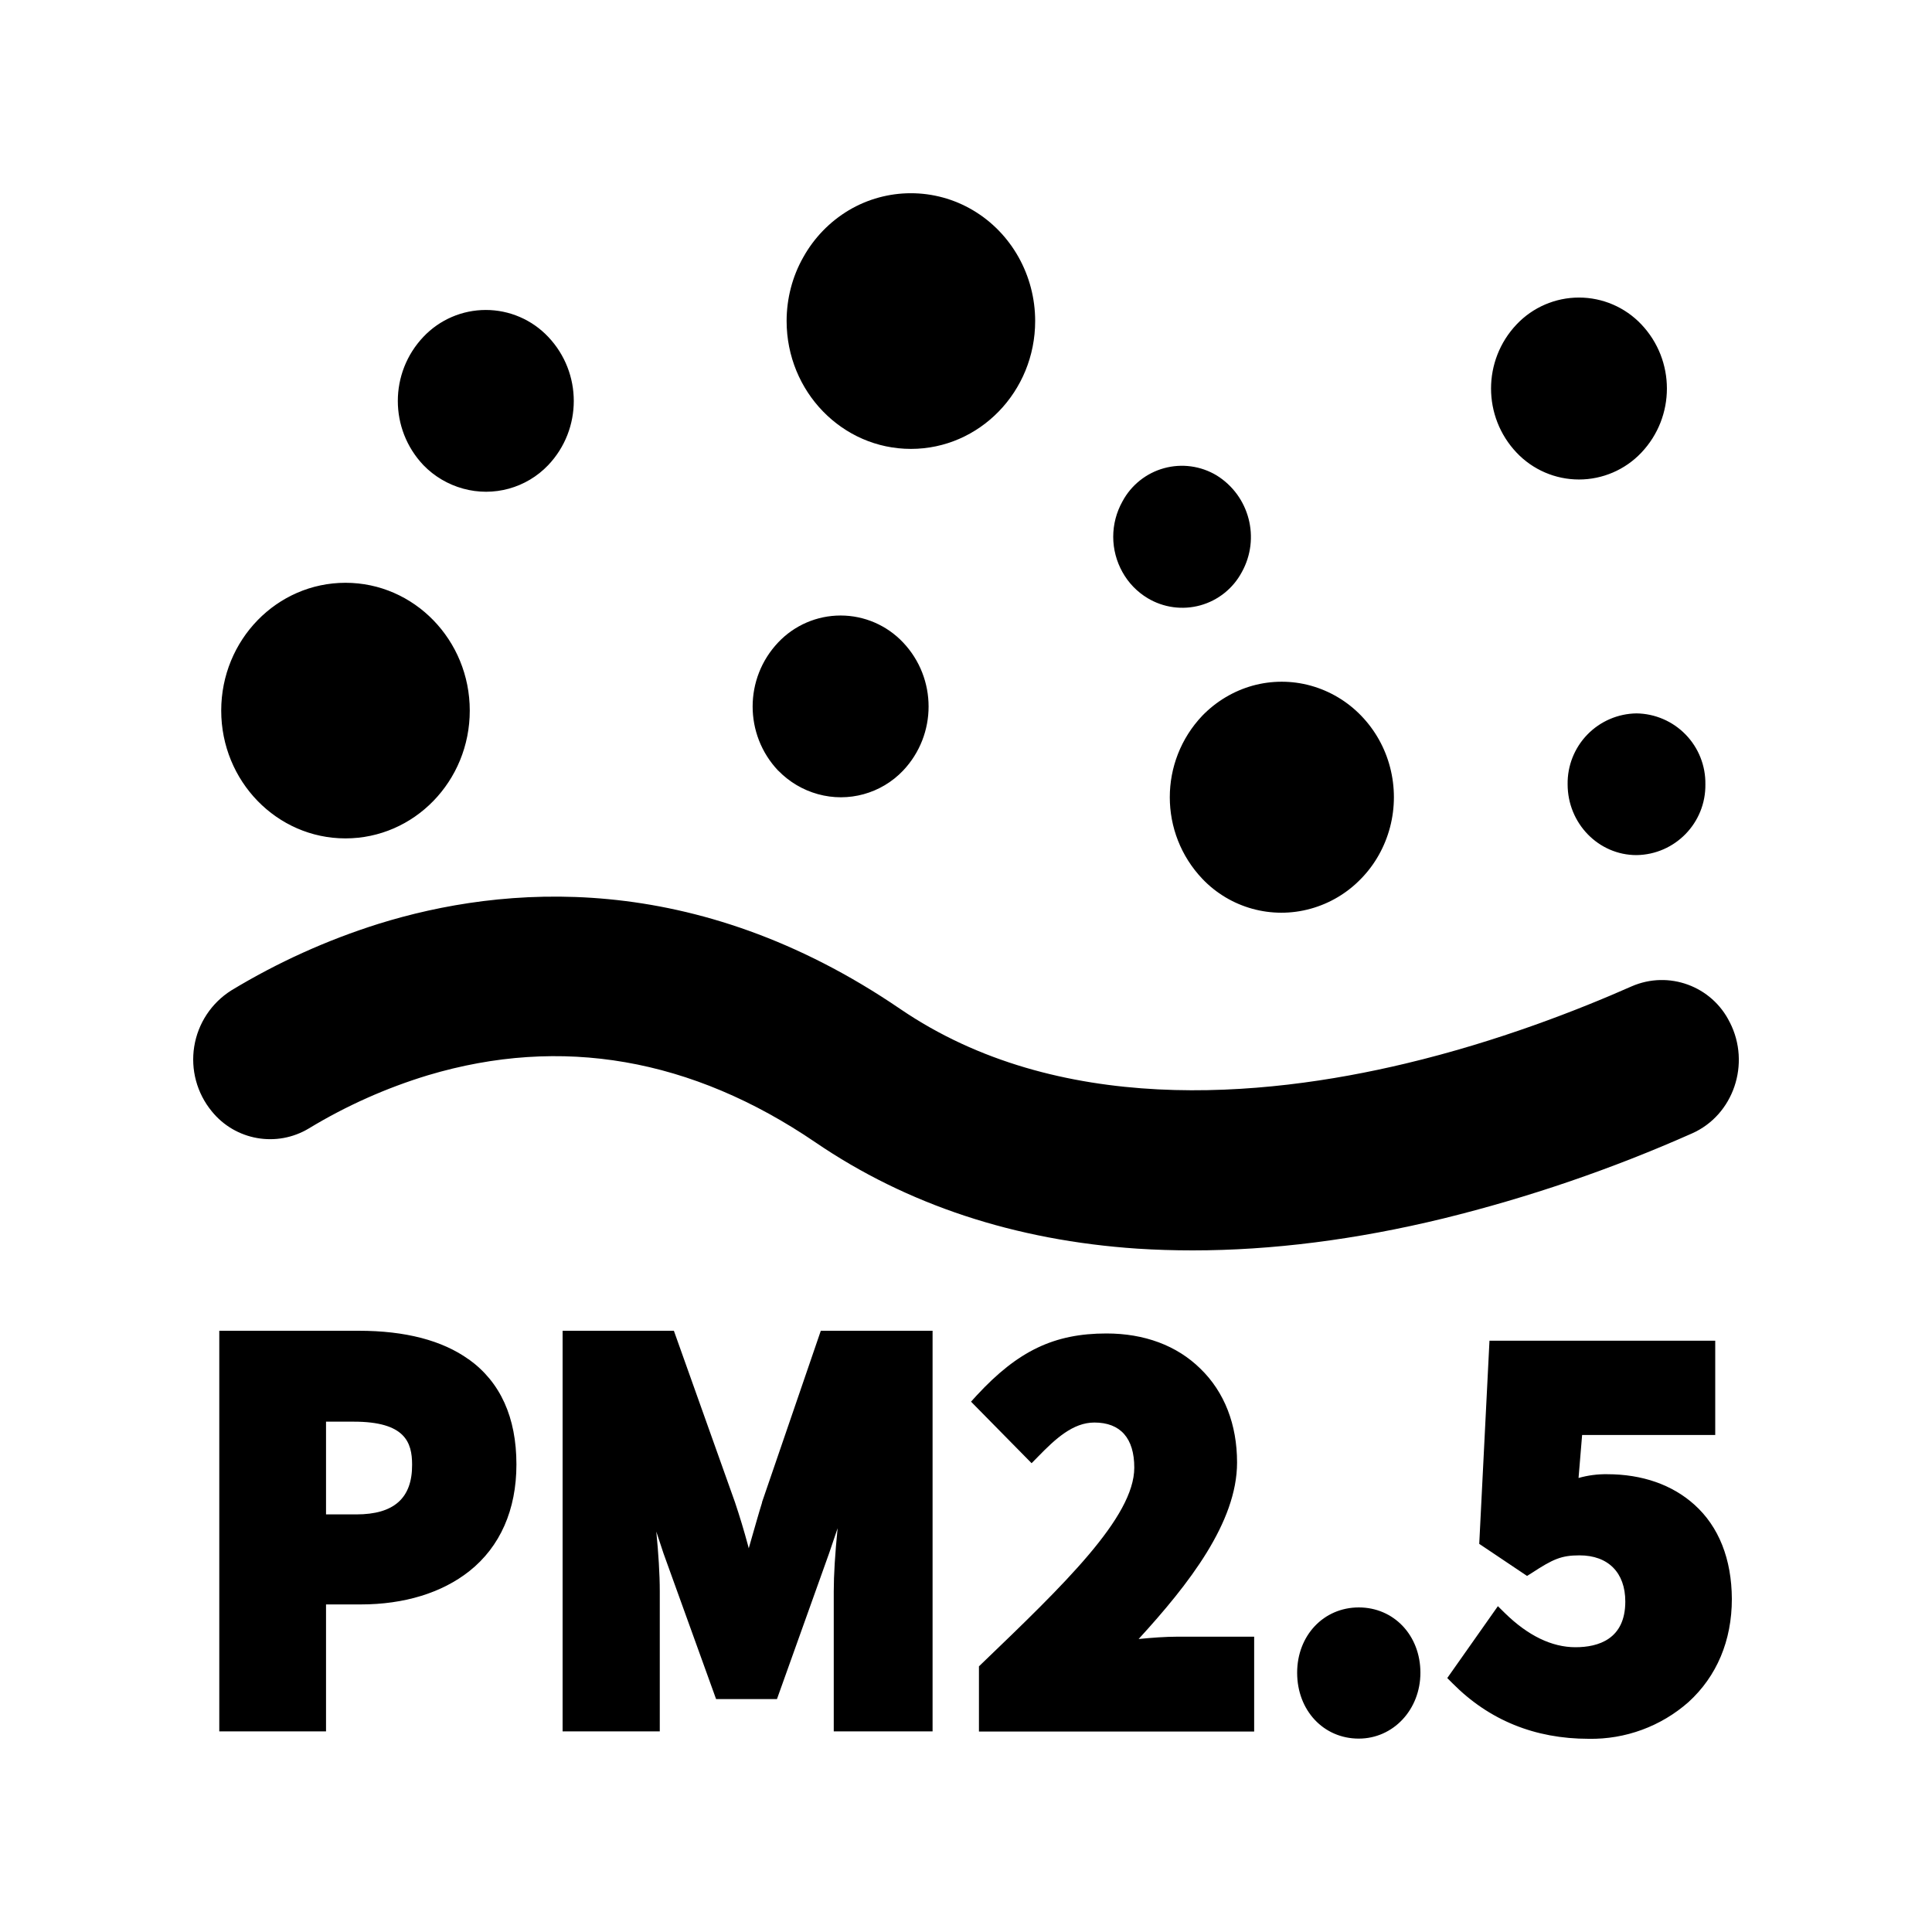
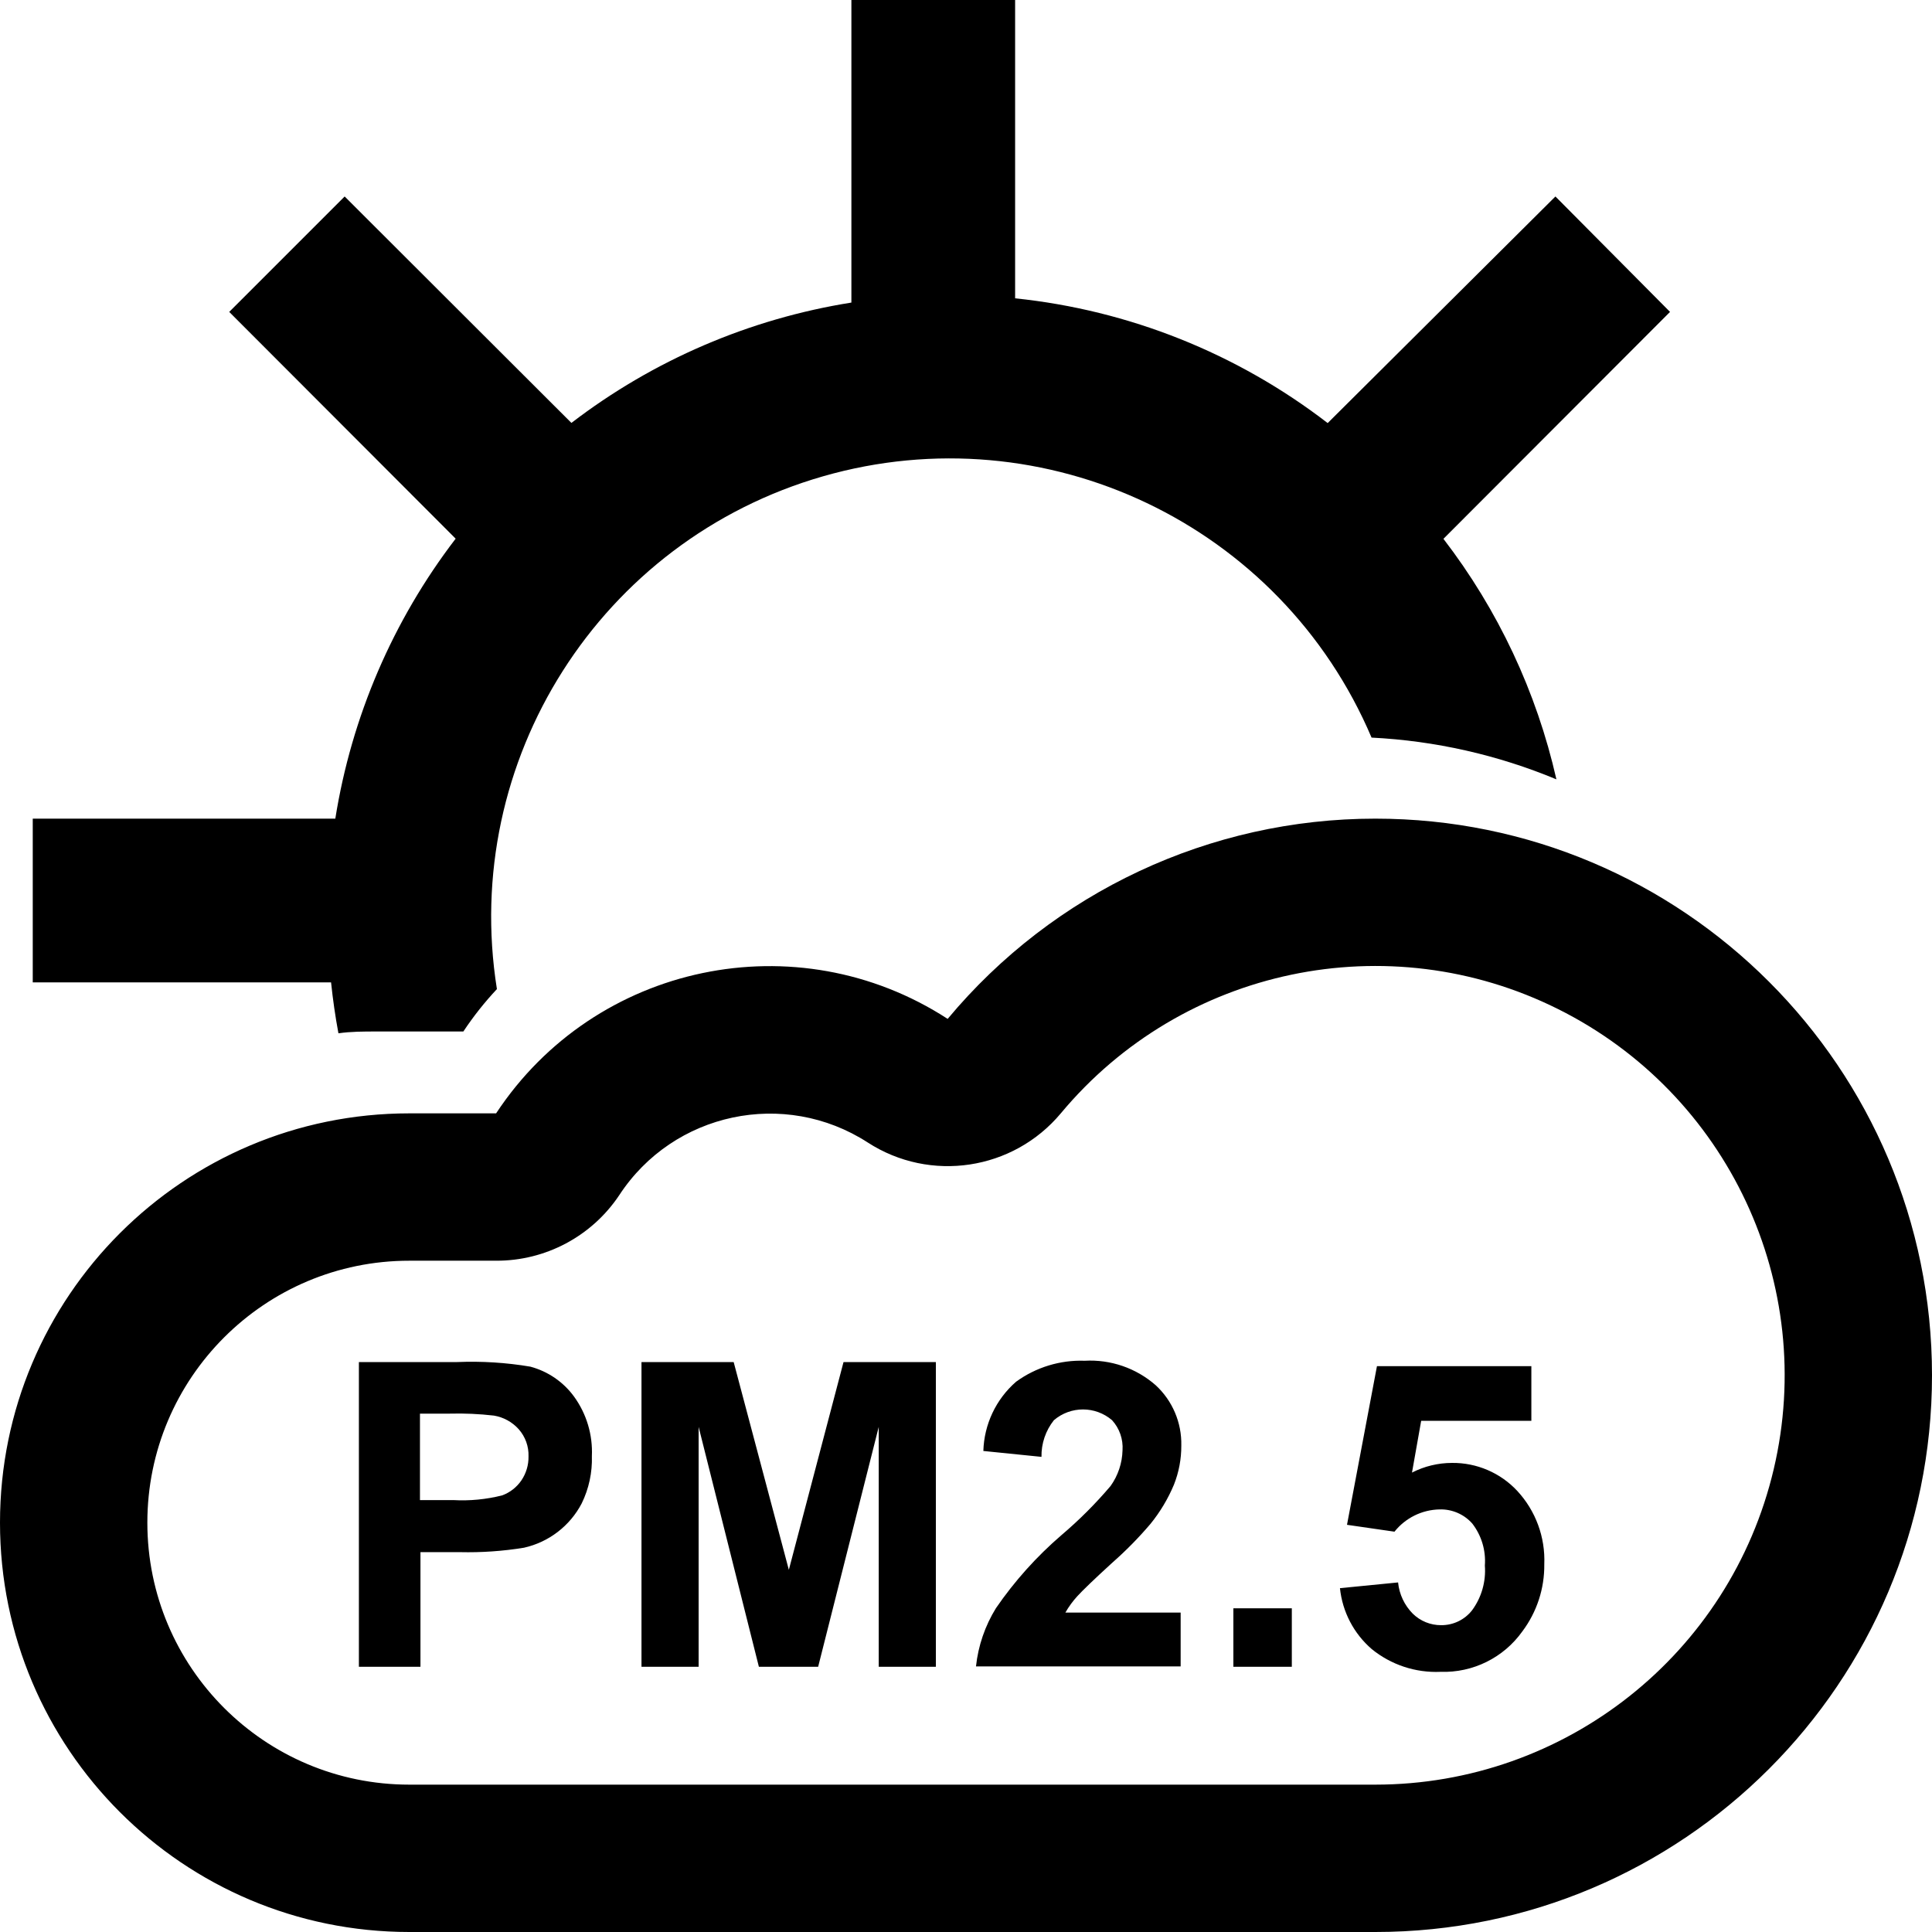
- <svg xmlns="http://www.w3.org/2000/svg" t="1703867283380" class="icon" viewBox="0 0 1024 1024" version="1.1" p-id="9483" width="200" height="200">
-   <path d="M916.838 541.901a40.09 40.09 0 0 0-52.07-19.098c-27.802 12.288-70.656 29.184-119.859 40.909-76.134 18.176-184.371 27.955-267.827-28.979-109.158-74.445-210.637-65.587-276.531-45.056a357.734 357.734 0 0 0-77.978 35.277 43.264 43.264 0 0 0-10.342 64.051 39.782 39.782 0 0 0 51.507 9.062 277.504 277.504 0 0 1 63.078-28.16c70.707-21.146 139.776-9.114 205.414 35.584 48.435 33.024 105.779 51.968 170.598 56.32 9.574 0.614 19.354 0.922 29.338 0.922 41.83 0 86.528-5.632 132.966-16.947a788.582 788.582 0 0 0 131.686-45.056c21.965-9.728 31.232-36.915 20.019-58.88zM224.41 246.528c5.786 5.99 13.056 10.24 20.992 12.442a45.517 45.517 0 0 0 45.158-12.442 49.408 49.408 0 0 0 0-67.994 45.517 45.517 0 0 0-66.15 0 49.408 49.408 0 0 0 0 67.994z m188.109 161.946c5.786 5.939 13.005 10.24 20.992 12.442a45.517 45.517 0 0 0 45.107-12.442 49.408 49.408 0 0 0 0-67.994 45.517 45.517 0 0 0-66.15 0 49.408 49.408 0 0 0 0 67.994zM803.84 239.923a45.517 45.517 0 0 0 66.099 0 49.408 49.408 0 0 0 0-67.994 45.517 45.517 0 0 0-66.099 0 49.408 49.408 0 0 0 0 67.994z m27.034 175.77c0 20.736 16.384 37.53 36.506 37.53a37.018 37.018 0 0 0 36.506-37.53 37.018 37.018 0 0 0-36.506-37.581 37.018 37.018 0 0 0-36.506 37.581z m-240.845-131.174a38.4 38.4 0 0 0 4.915 18.739 37.069 37.069 0 0 0 13.312 13.773 35.738 35.738 0 0 0 49.92-13.773 38.4 38.4 0 0 0-13.363-51.302 35.738 35.738 0 0 0-49.869 13.773 38.4 38.4 0 0 0-4.915 18.79z m47.206 181.248a57.856 57.856 0 0 0 57.446 15.872c10.138-2.816 19.302-8.243 26.675-15.872 7.424-7.578 12.698-17.05 15.411-27.392a62.874 62.874 0 0 0 0-31.693 61.542 61.542 0 0 0-15.36-27.392 59.136 59.136 0 0 0-26.675-15.872 57.856 57.856 0 0 0-30.822 0c-10.086 2.816-19.251 8.294-26.624 15.872a62.822 62.822 0 0 0 0 86.528zM117.248 376.627c0 37.376 29.491 67.738 65.843 67.738 36.403 0 65.894-30.31 65.894-67.738 0-37.376-29.491-67.738-65.843-67.738-36.403 0-65.894 30.31-65.894 67.738z m299.674-206.49c0 37.427 29.491 67.789 65.894 67.789 36.352 0 65.843-30.362 65.843-67.789 0-24.166-12.544-46.592-32.922-58.675a64.512 64.512 0 0 0-65.894 0 66.867 66.867 0 0 0-24.064 24.832c-5.837 10.24-8.858 22.016-8.858 33.843z m-168.448 550.4c-14.029-10.086-33.587-15.206-58.317-15.206H116.224v212.326h56.576v-67.277h18.432c23.04 0 42.957-6.144 57.498-17.613 16.384-13.005 24.986-32.563 24.986-56.576 0-24.934-8.499-43.674-25.242-55.706z m-59.597 82.125h-16.077v-49.152h14.694c27.187 0 30.925 10.906 30.925 22.784 0.102 17.715-9.574 26.368-29.542 26.368z m215.04-6.4v0.102c-1.741 5.53-3.379 11.469-5.018 17.101l-2.048 7.168-0.41-1.587a386.099 386.099 0 0 0-6.912-22.886l-32.358-90.829H298.189v212.326H349.696v-74.138c0-9.165-0.717-20.378-1.843-31.744l3.789 11.469 27.904 77.312h32.256l27.648-77.312 4.506-13.261c-1.382 13.722-2.048 24.832-2.048 33.485v74.189h52.378v-212.326H435.046l-31.181 90.931z m199.578 72.448c26.624-29.082 52.173-61.85 52.173-93.542 0-20.122-6.656-37.376-19.456-49.766-12.493-12.288-29.696-18.637-49.766-18.637-27.699 0-46.899 9.216-68.71 32.768l-3.072 3.379 32.102 32.614 3.226-3.277c9.318-9.574 18.637-18.278 30.054-18.278 13.824 0 21.146 8.294 21.146 23.91 0 26.266-37.478 62.208-80.896 103.936l-1.434 1.382v34.56h145.869v-50.278h-40.96c-5.837 0-13.21 0.512-20.275 1.229z m116.685-16.742c-18.586 0-32.666 14.848-32.666 34.611 0 19.968 13.978 34.918 32.666 34.918 18.278 0 32.666-15.36 32.666-34.918 0-19.763-14.029-34.611-32.666-34.611z m177.869-54.477c-11.725-10.547-27.648-16.128-46.182-16.128a52.736 52.736 0 0 0-15.206 1.997l1.894-22.784h70.554v-49.971h-119.654l-5.427 107.674 25.344 16.998 2.458-1.536c11.264-7.373 15.667-9.37 25.344-9.37 15.206 0 24.269 9.165 24.269 24.474 0 19.968-14.336 24.218-26.419 24.218-12.544 0-25.19-6.144-37.376-18.074l-3.738-3.686-26.829 38.093 2.867 2.867c19.302 19.456 43.52 29.338 72.09 29.338a77.824 77.824 0 0 0 52.89-19.456c15.002-13.67 22.989-32.563 22.989-54.682-0.102-21.094-6.861-38.298-19.866-49.971z" p-id="9484" />
+ <svg xmlns="http://www.w3.org/2000/svg" t="1704944170282" class="icon" viewBox="0 0 1024 1024" version="1.1" p-id="1539" width="200" height="200">
+   <path fill="7f7f7f" d="M728.949 433.898a295.051 295.051 0 0 0-226.668 106.132A173.559 173.559 0 0 0 262.942 590.102H216.949a216.949 216.949 0 0 0 0 433.898h512a295.051 295.051 0 0 0 0-590.102z m0 512H216.949a138.847 138.847 0 0 1 0-277.695h45.993a78.102 78.102 0 0 0 65.258-34.712A95.458 95.458 0 0 1 459.932 605.548 78.102 78.102 0 0 0 562.245 590.102 216.949 216.949 0 1 1 728.949 945.898z" p-id="1540" />
+   <path fill="7f7f7f" d="M179.374 547.666C186.056 546.712 192.824 546.712 199.593 546.712h45.993a171.563 171.563 0 0 1 17.79-22.476 242.983 242.983 0 0 1 463.577-133.294 292.968 292.968 0 0 1 97.974 22.129 328.201 328.201 0 0 0-59.878-127.479L885.153 165.315 824.407 104.136 703.696 224.239A326.725 326.725 0 0 0 538.034 158.113V0H451.254v160.369a328.895 328.895 0 0 0-148.393 63.783L182.671 104.136 121.492 165.315 241.508 285.505A328.895 328.895 0 0 0 177.725 433.898H17.356v86.78h158.113c0.955 9.112 2.256 18.137 3.905 26.988zM281.079 724.35a186.75 186.75 0 0 0-38.791-2.43h-52.068v161.497h32.629v-60.746h21.001a184.407 184.407 0 0 0 33.844-2.343 45.82 45.82 0 0 0 30.633-23.517 53.369 53.369 0 0 0 5.38-25.079 49.898 49.898 0 0 0-9.372-31.414 42.088 42.088 0 0 0-23.257-15.967z m-4.686 60.225a21.261 21.261 0 0 1-10.153 7.984 85.912 85.912 0 0 1-26.034 2.517h-17.616v-45.82h15.707a166.27 166.27 0 0 1 23.517 1.041 22.649 22.649 0 0 1 13.104 7.203 20.74 20.74 0 0 1 5.207 14.492 21.955 21.955 0 0 1-3.732 12.583zM418.104 832.043l-29.245-110.123h-48.857v161.497h30.286V756.285l31.935 127.132h31.414l32.108-127.132v127.132h30.286V721.92h-48.944l-28.984 110.123zM589.581 828.225a198.552 198.552 0 0 0 20.22-20.567 84.957 84.957 0 0 0 12.409-20.74 55.452 55.452 0 0 0 3.905-20.74 42.175 42.175 0 0 0-13.624-32.022 52.588 52.588 0 0 0-37.576-12.93 58.316 58.316 0 0 0-36.361 11.108 50.593 50.593 0 0 0-17.356 36.708l30.807 3.124a30.286 30.286 0 0 1 6.595-19.439 23.691 23.691 0 0 1 30.807 0 21.521 21.521 0 0 1 5.554 15.967 34.018 34.018 0 0 1-6.335 18.918 225.627 225.627 0 0 1-26.034 26.034 201.936 201.936 0 0 0-34.712 38.704 73.763 73.763 0 0 0-10.587 30.894h108.475v-28.551h-61.093a48.336 48.336 0 0 1 6.335-8.678c2.603-2.864 8.765-8.852 18.571-17.79zM653.711 852.437h30.98v30.98h-30.98zM769.562 775.376a46.687 46.687 0 0 0-21.174 5.12l4.86-27.422h58.403v-28.984H729.817l-15.881 84.089 25.166 3.645a31.327 31.327 0 0 1 23.864-11.802 22.302 22.302 0 0 1 17.356 7.463 32.456 32.456 0 0 1 6.682 22.302 35.406 35.406 0 0 1-6.769 23.691 20.567 20.567 0 0 1-16.401 7.897 21.261 21.261 0 0 1-15.013-6.075 27.336 27.336 0 0 1-7.81-16.575l-30.807 3.037a49.378 49.378 0 0 0 16.835 32.282 53.977 53.977 0 0 0 36.447 12.062 51.113 51.113 0 0 0 43.39-21.435 58.142 58.142 0 0 0 11.628-35.58 53.977 53.977 0 0 0-14.319-38.877 46.601 46.601 0 0 0-34.625-14.839z" p-id="1541" />
</svg>
